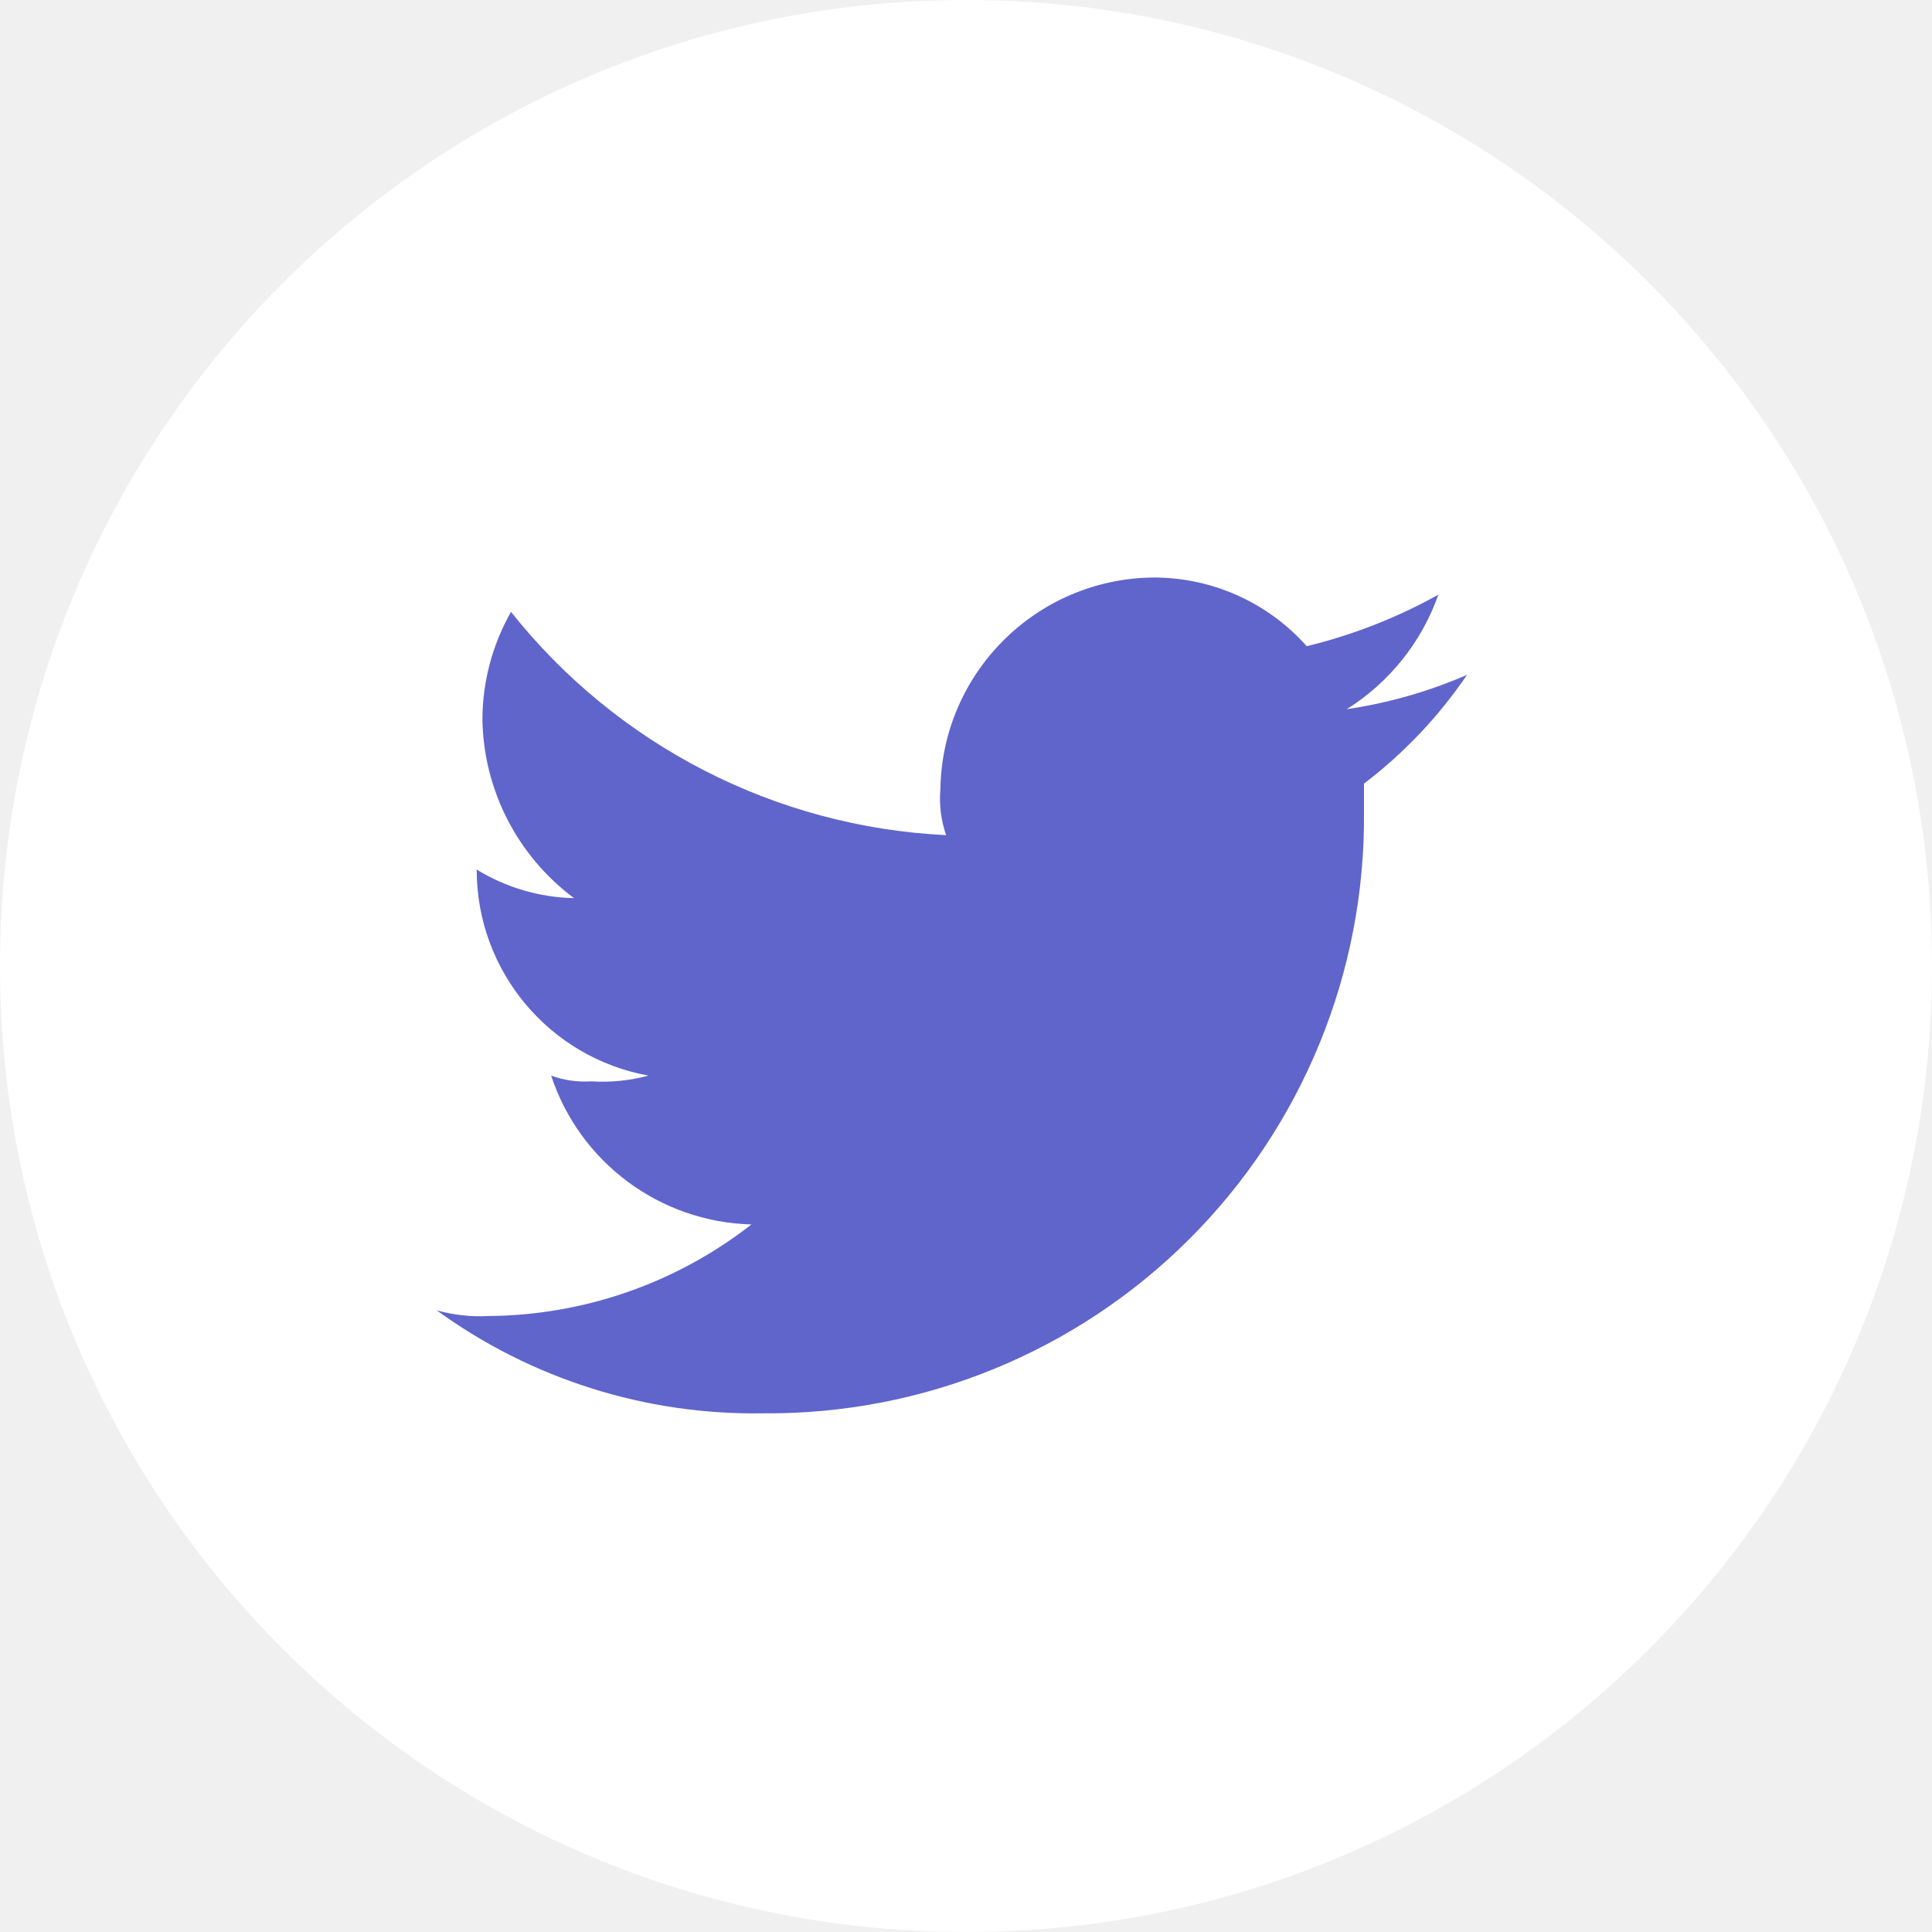
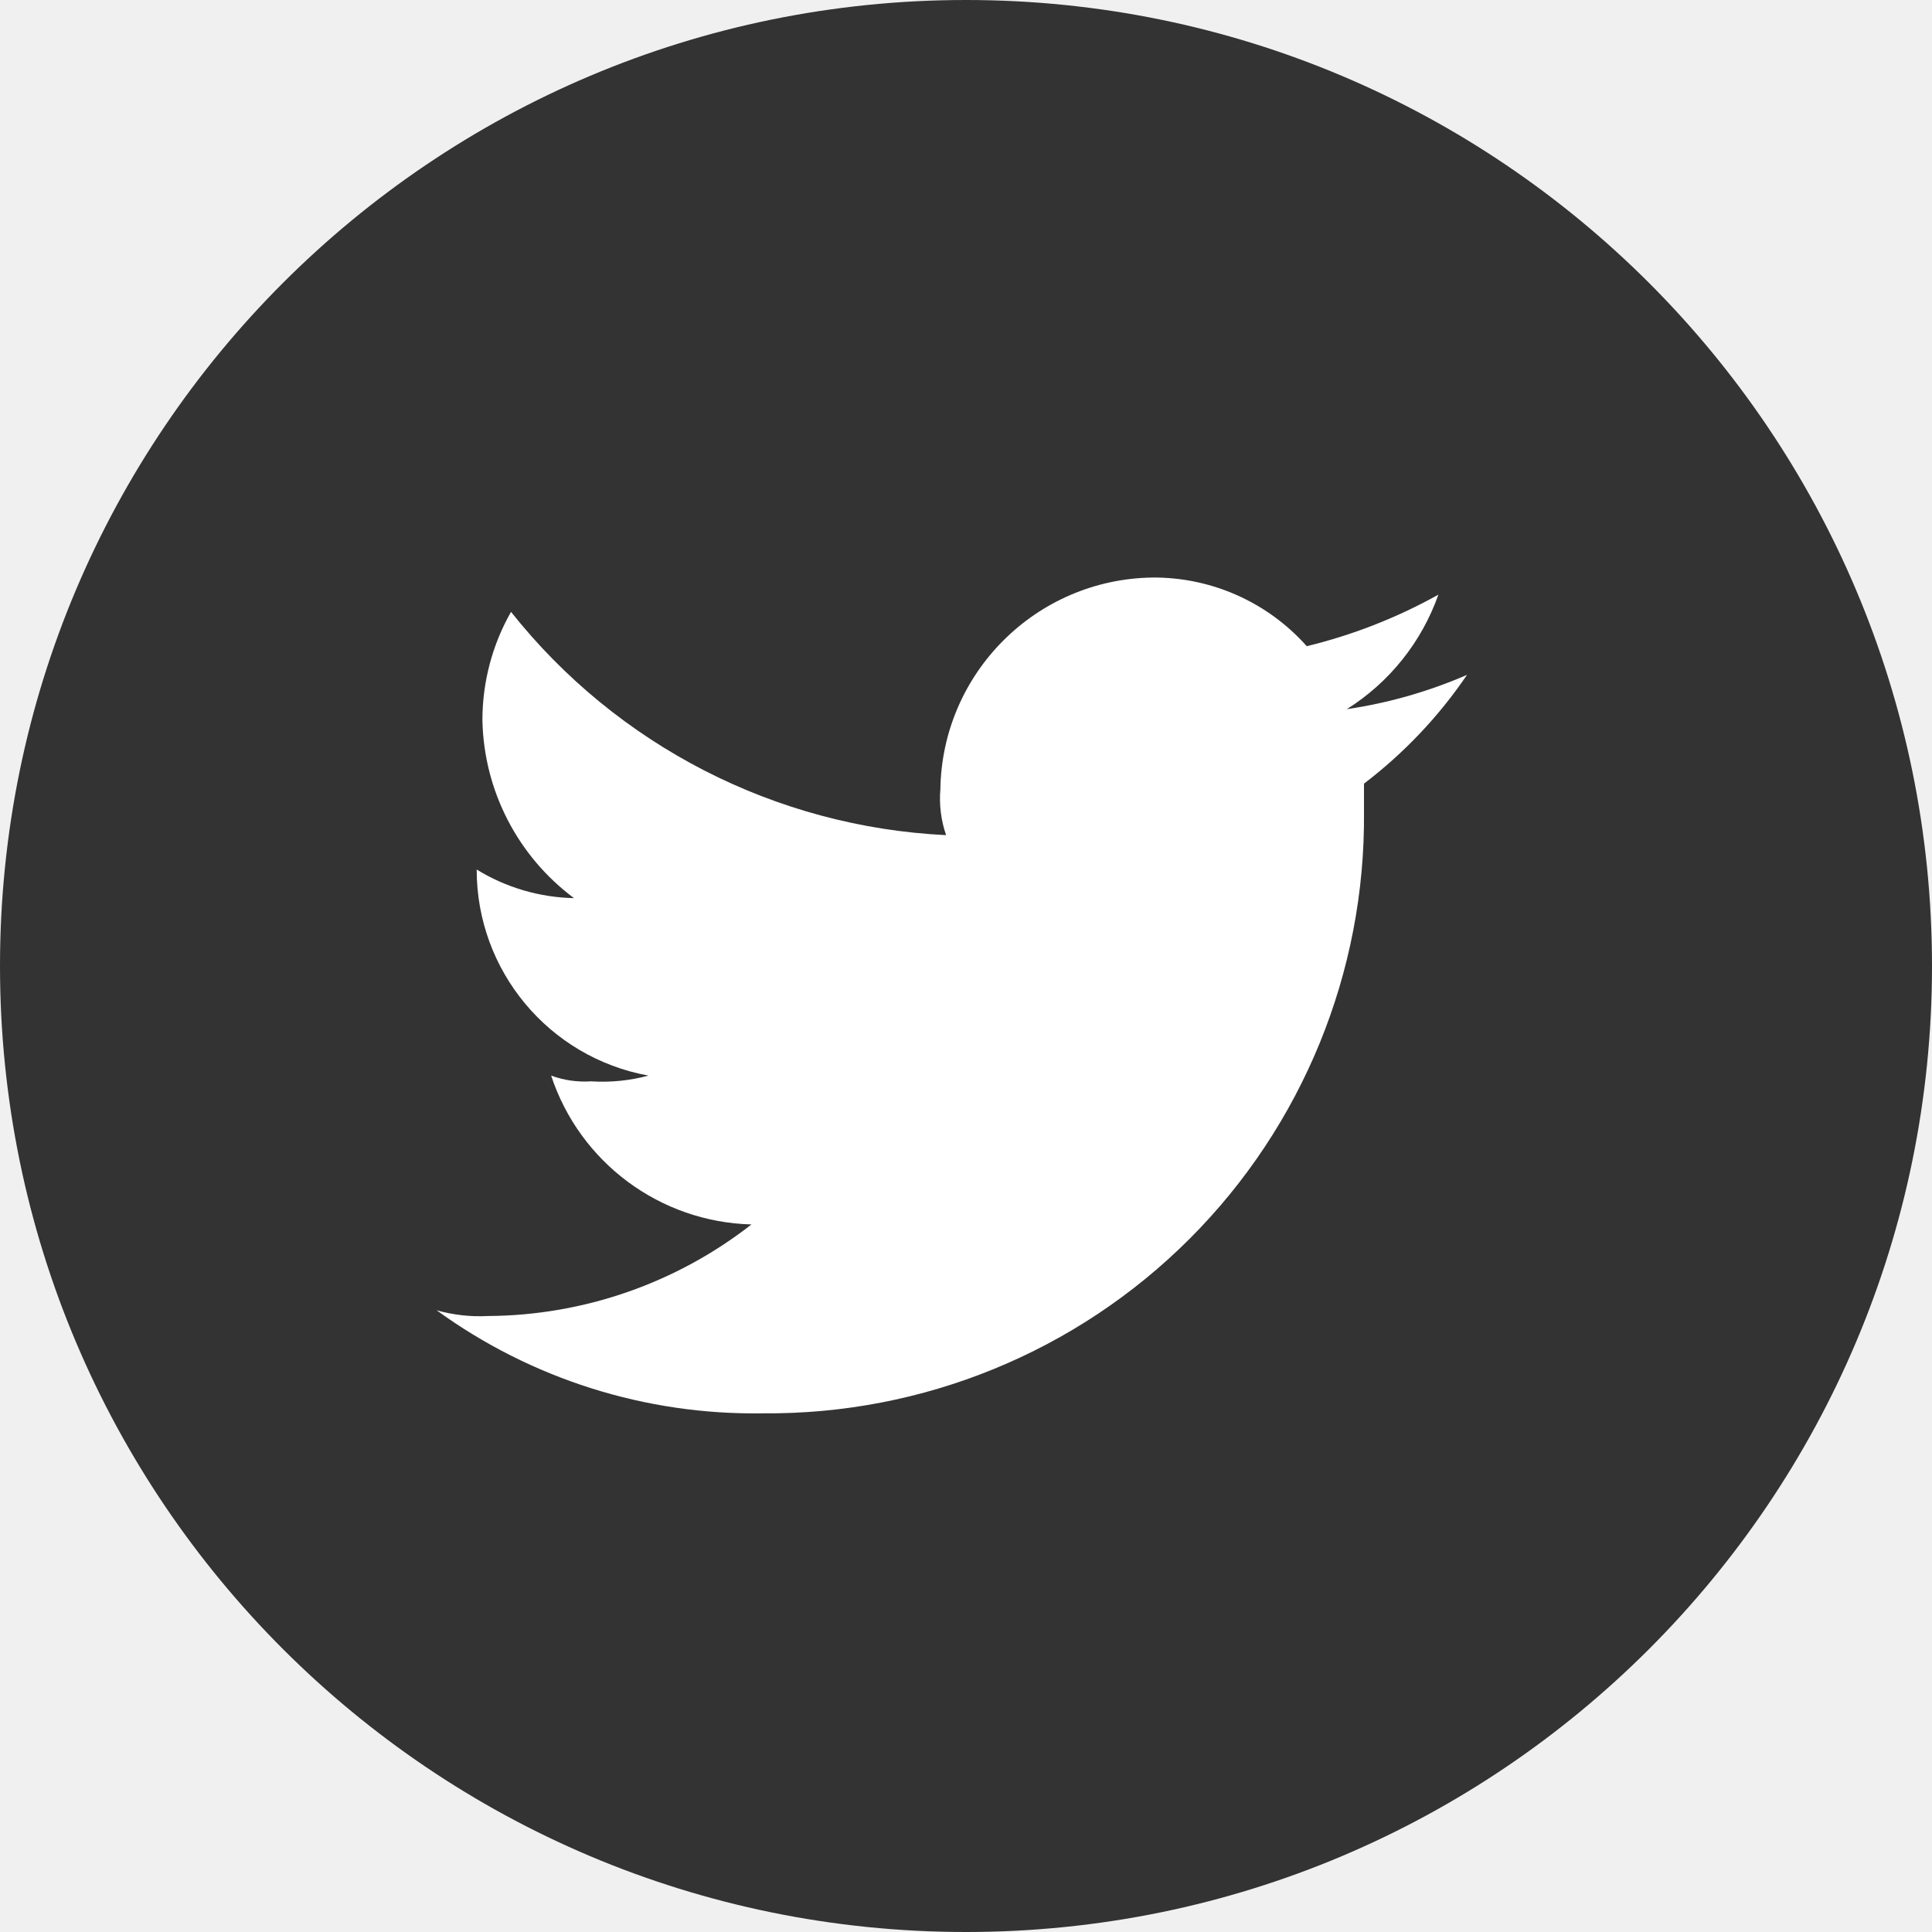
<svg xmlns="http://www.w3.org/2000/svg" width="30" height="30" viewBox="0 0 30 30">
  <defs>
-     <style>.a{fill:#fff;}.b{fill:none;}.c{fill:#6065cc;fill-rule:evenodd;}</style>
+     <style>.a{fill:#333333;}.b{fill:none;}.c{fill:#fff;fill-rule:evenodd;}</style>
  </defs>
  <g transform="translate(0 0)">
    <circle class="a" cx="15" cy="15" r="15" />
    <g transform="translate(6.78 6.969)">
      <rect class="b" width="16" height="16" />
      <path class="c" d="M43.067,14.978A9.25,9.25,0,0,0,52.4,5.644V5.2A7.225,7.225,0,0,0,54,3.511a7.379,7.379,0,0,1-1.867.533,3.458,3.458,0,0,0,1.422-1.778,8.153,8.153,0,0,1-2.044.8A3.175,3.175,0,0,0,49.111,2a3.34,3.34,0,0,0-3.289,3.289A1.733,1.733,0,0,0,45.911,6a9.19,9.19,0,0,1-6.756-3.467,3.4,3.4,0,0,0-.444,1.689,3.532,3.532,0,0,0,1.422,2.756,3,3,0,0,1-1.511-.444h0a3.249,3.249,0,0,0,2.667,3.2,2.74,2.74,0,0,1-.889.089,1.513,1.513,0,0,1-.622-.089,3.367,3.367,0,0,0,3.111,2.311A6.711,6.711,0,0,1,38.8,13.467a2.461,2.461,0,0,1-.8-.089,8.39,8.39,0,0,0,5.067,1.6" transform="translate(-38 -0.001)" />
    </g>
  </g>
</svg>
